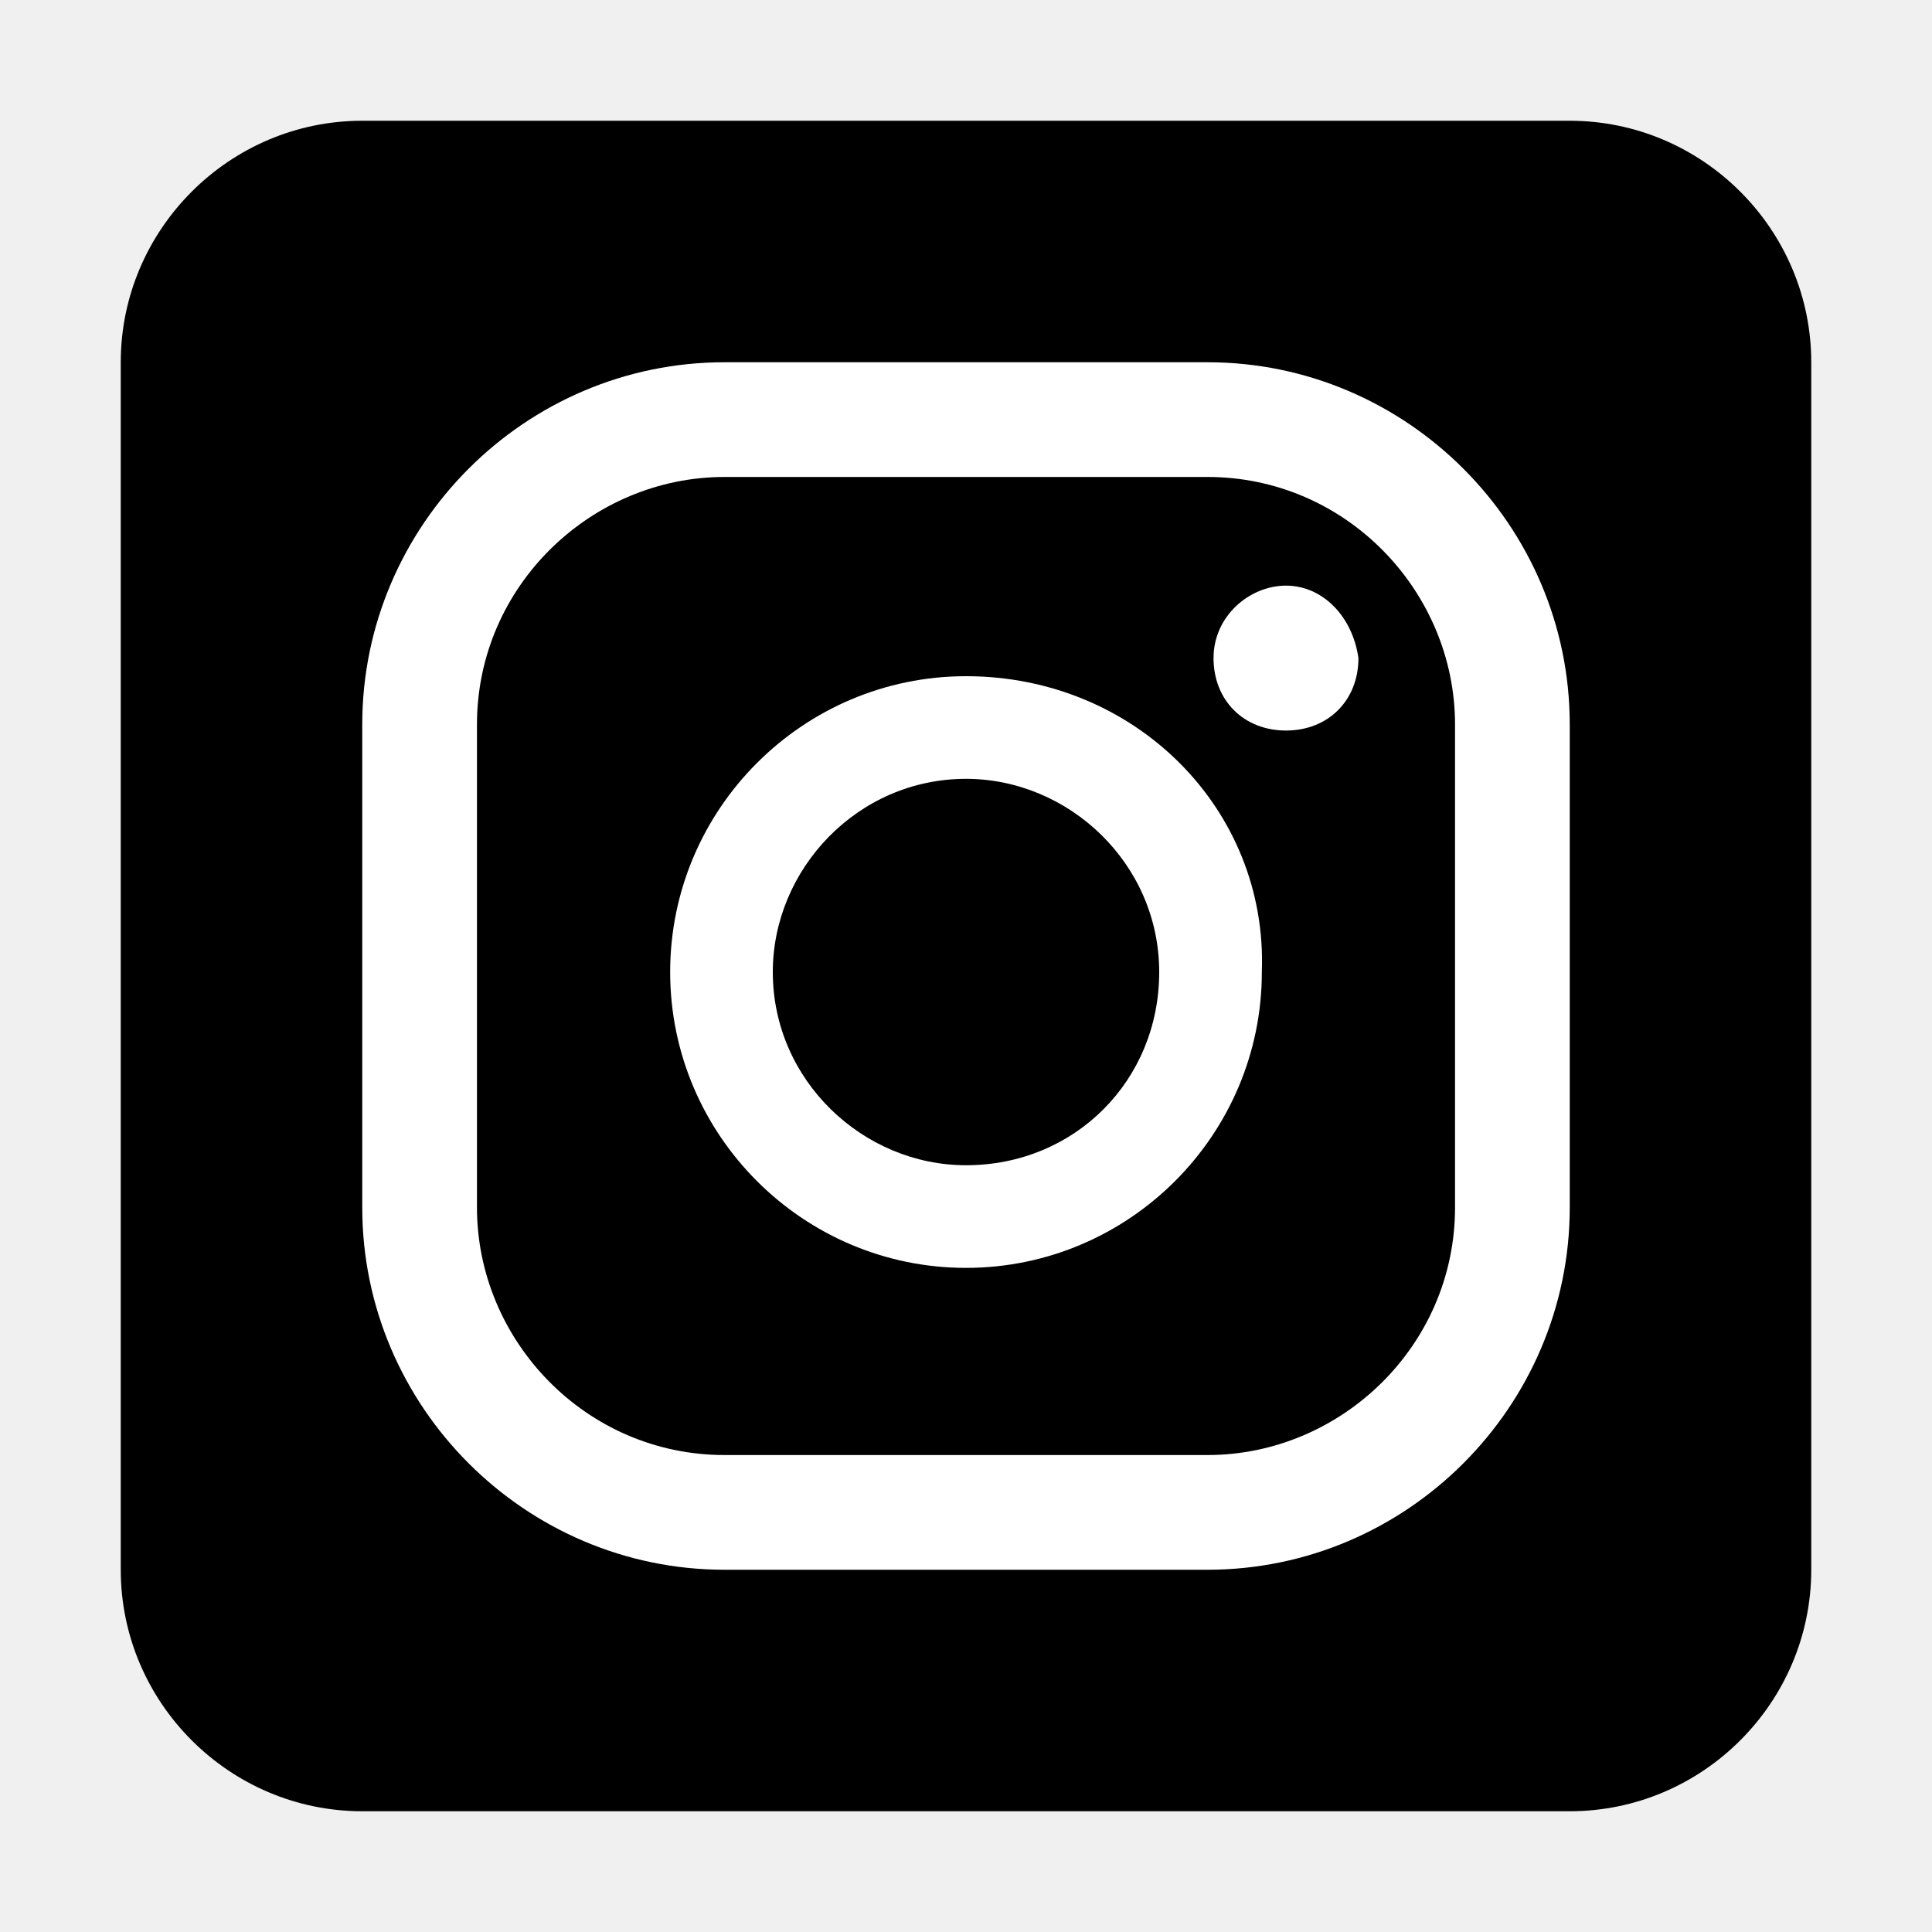
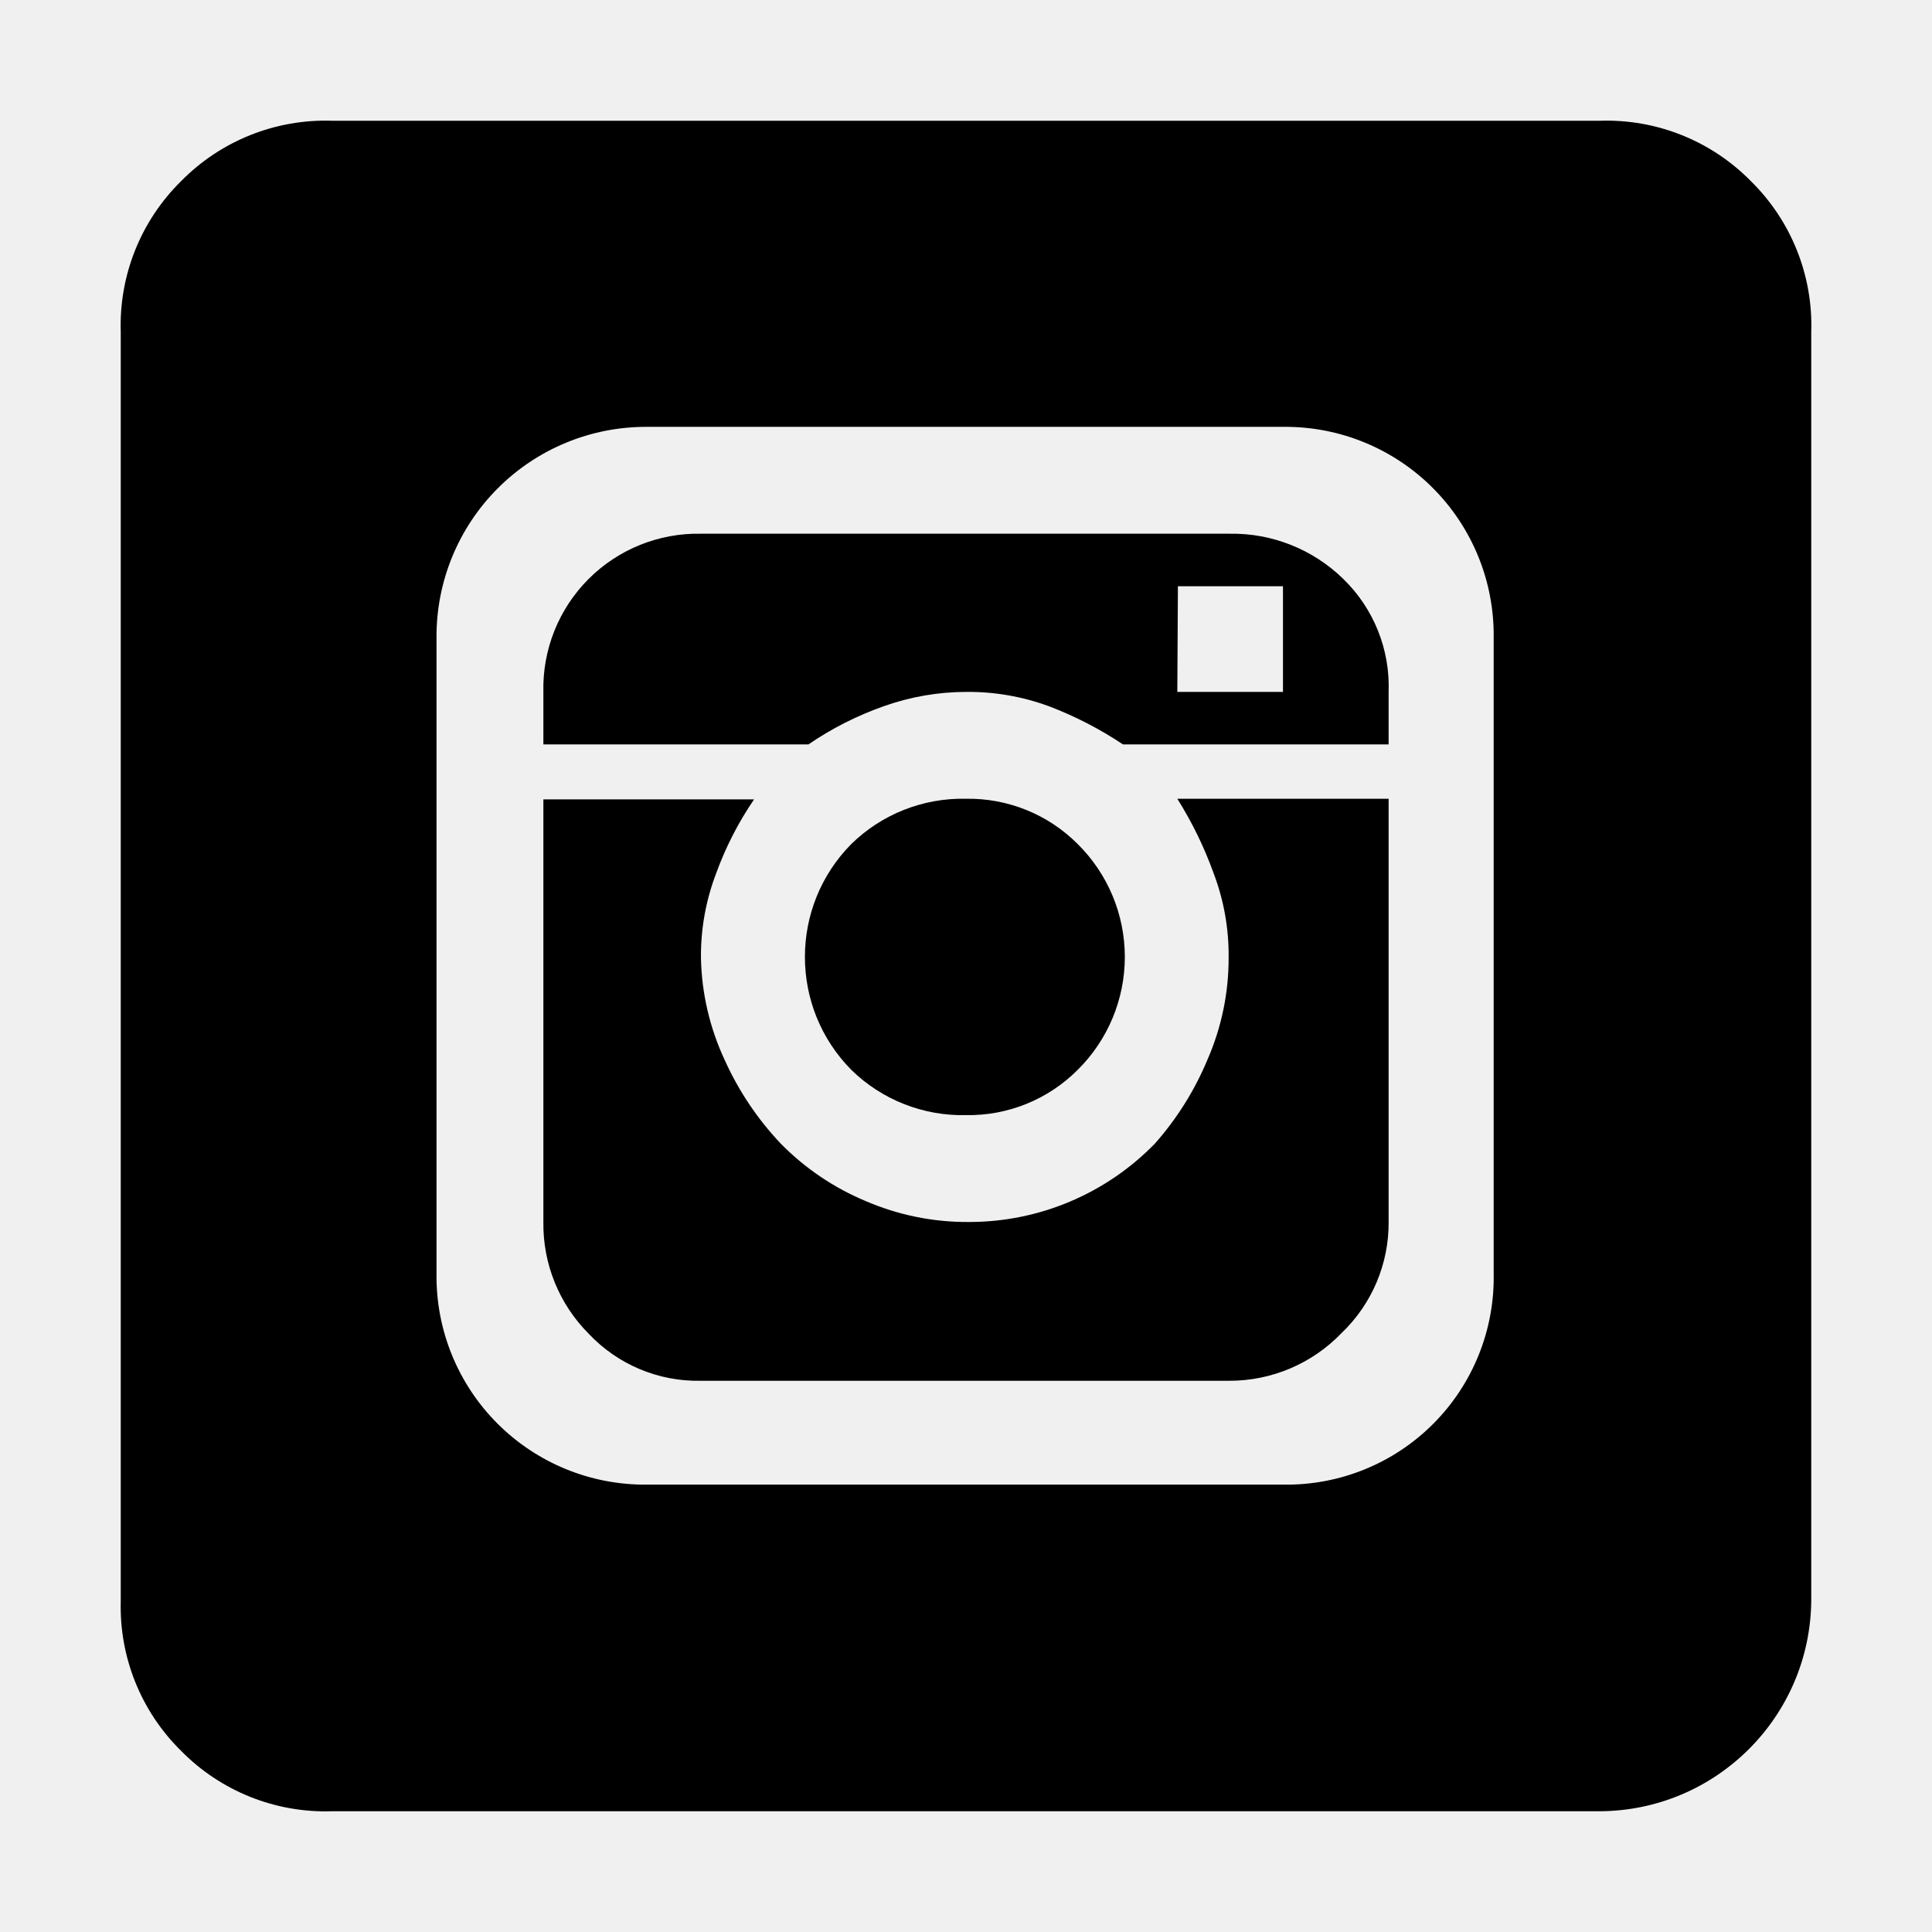
- <svg xmlns="http://www.w3.org/2000/svg" width="800px" height="800px" viewBox="0 0 32 32" id="Camada_1" version="1.1" xml:space="preserve">
-   <style type="text/css">
- 	.st0{fill:#FFFFFF;}
- </style>
-   <path d="M6,2h20c2.2,0,4,1.8,4,4v20c0,2.2-1.8,4-4,4H6c-2.2,0-4-1.8-4-4V6C2,3.8,3.8,2,6,2z" />
-   <g>
-     <path class="st0" d="M21.3,9.7c-0.6,0-1.2,0.5-1.2,1.2c0,0.7,0.5,1.2,1.2,1.2c0.7,0,1.2-0.5,1.2-1.2C22.4,10.2,21.9,9.7,21.3,9.7z" />
-     <path class="st0" d="M16,11.2c-2.7,0-4.9,2.2-4.9,4.9c0,2.7,2.2,4.9,4.9,4.9s4.9-2.2,4.9-4.9C21,13.4,18.8,11.2,16,11.2z M16,19.3   c-1.7,0-3.2-1.4-3.2-3.2c0-1.7,1.4-3.2,3.2-3.2c1.7,0,3.2,1.4,3.2,3.2C19.2,17.9,17.8,19.3,16,19.3z" />
-     <path class="st0" d="M20,6h-8c-3.3,0-6,2.7-6,6v8c0,3.3,2.7,6,6,6h8c3.3,0,6-2.7,6-6v-8C26,8.7,23.3,6,20,6z M24.1,20   c0,2.3-1.9,4.1-4.1,4.1h-8c-2.3,0-4.1-1.9-4.1-4.1v-8c0-2.3,1.9-4.1,4.1-4.1h8c2.3,0,4.1,1.9,4.1,4.1V20z" />
+ <svg xmlns="http://www.w3.org/2000/svg" fill="#000000" width="800px" height="800px" viewBox="0 0 32 32">
+   <g id="Instagram">
+     <path d="M26.49,30H5.5A3.35,3.35,0,0,1,3,29a3.35,3.35,0,0,1-1-2.48V5.5A3.35,3.35,0,0,1,3,3,3.35,3.35,0,0,1,5.5,2h21A3.35,3.35,0,0,1,29,3,3.35,3.35,0,0,1,30,5.5v21A3.52,3.52,0,0,1,26.49,30ZM24.74,10.56a3.45,3.45,0,0,0-3.48-3.49H10.71a3.47,3.47,0,0,0-3.48,3.49V21.1a3.45,3.45,0,0,0,3.48,3.49H21.26a3.43,3.43,0,0,0,3.48-3.49Zm-8.73.9a4.09,4.09,0,0,0-1.38.24,5.36,5.36,0,0,0-1.24.63H9v-.87a2.56,2.56,0,0,1,2.61-2.62h8.75a2.63,2.63,0,0,1,1.89.75A2.48,2.48,0,0,1,23,11.46v.87H18.6a6.14,6.14,0,0,0-1.22-.63A3.87,3.87,0,0,0,16,11.46Zm4.35,11.41H11.61a2.48,2.48,0,0,1-1.86-.78A2.57,2.57,0,0,1,9,20.24v-7h3.49a5.49,5.49,0,0,0-.63,1.23,3.82,3.82,0,0,0-.25,1.4A4.19,4.19,0,0,0,12,17.55a5,5,0,0,0,.93,1.39,4.28,4.28,0,0,0,1.4.95,4.24,4.24,0,0,0,1.72.35,4.29,4.29,0,0,0,3.08-1.3A5,5,0,0,0,20,17.55a4.19,4.19,0,0,0,.35-1.69,3.82,3.82,0,0,0-.25-1.4,6.37,6.37,0,0,0-.6-1.23H23v7a2.52,2.52,0,0,1-.78,1.85A2.57,2.57,0,0,1,20.36,22.87ZM16,13.23a2.55,2.55,0,0,1,1.85.75,2.63,2.63,0,0,1,0,3.74,2.55,2.55,0,0,1-1.85.75,2.63,2.63,0,0,1-1.9-.75,2.66,2.66,0,0,1,0-3.74A2.63,2.63,0,0,1,16,13.23Zm3.5-1.77h1.75V9.71H19.51Z" />
  </g>
</svg>
